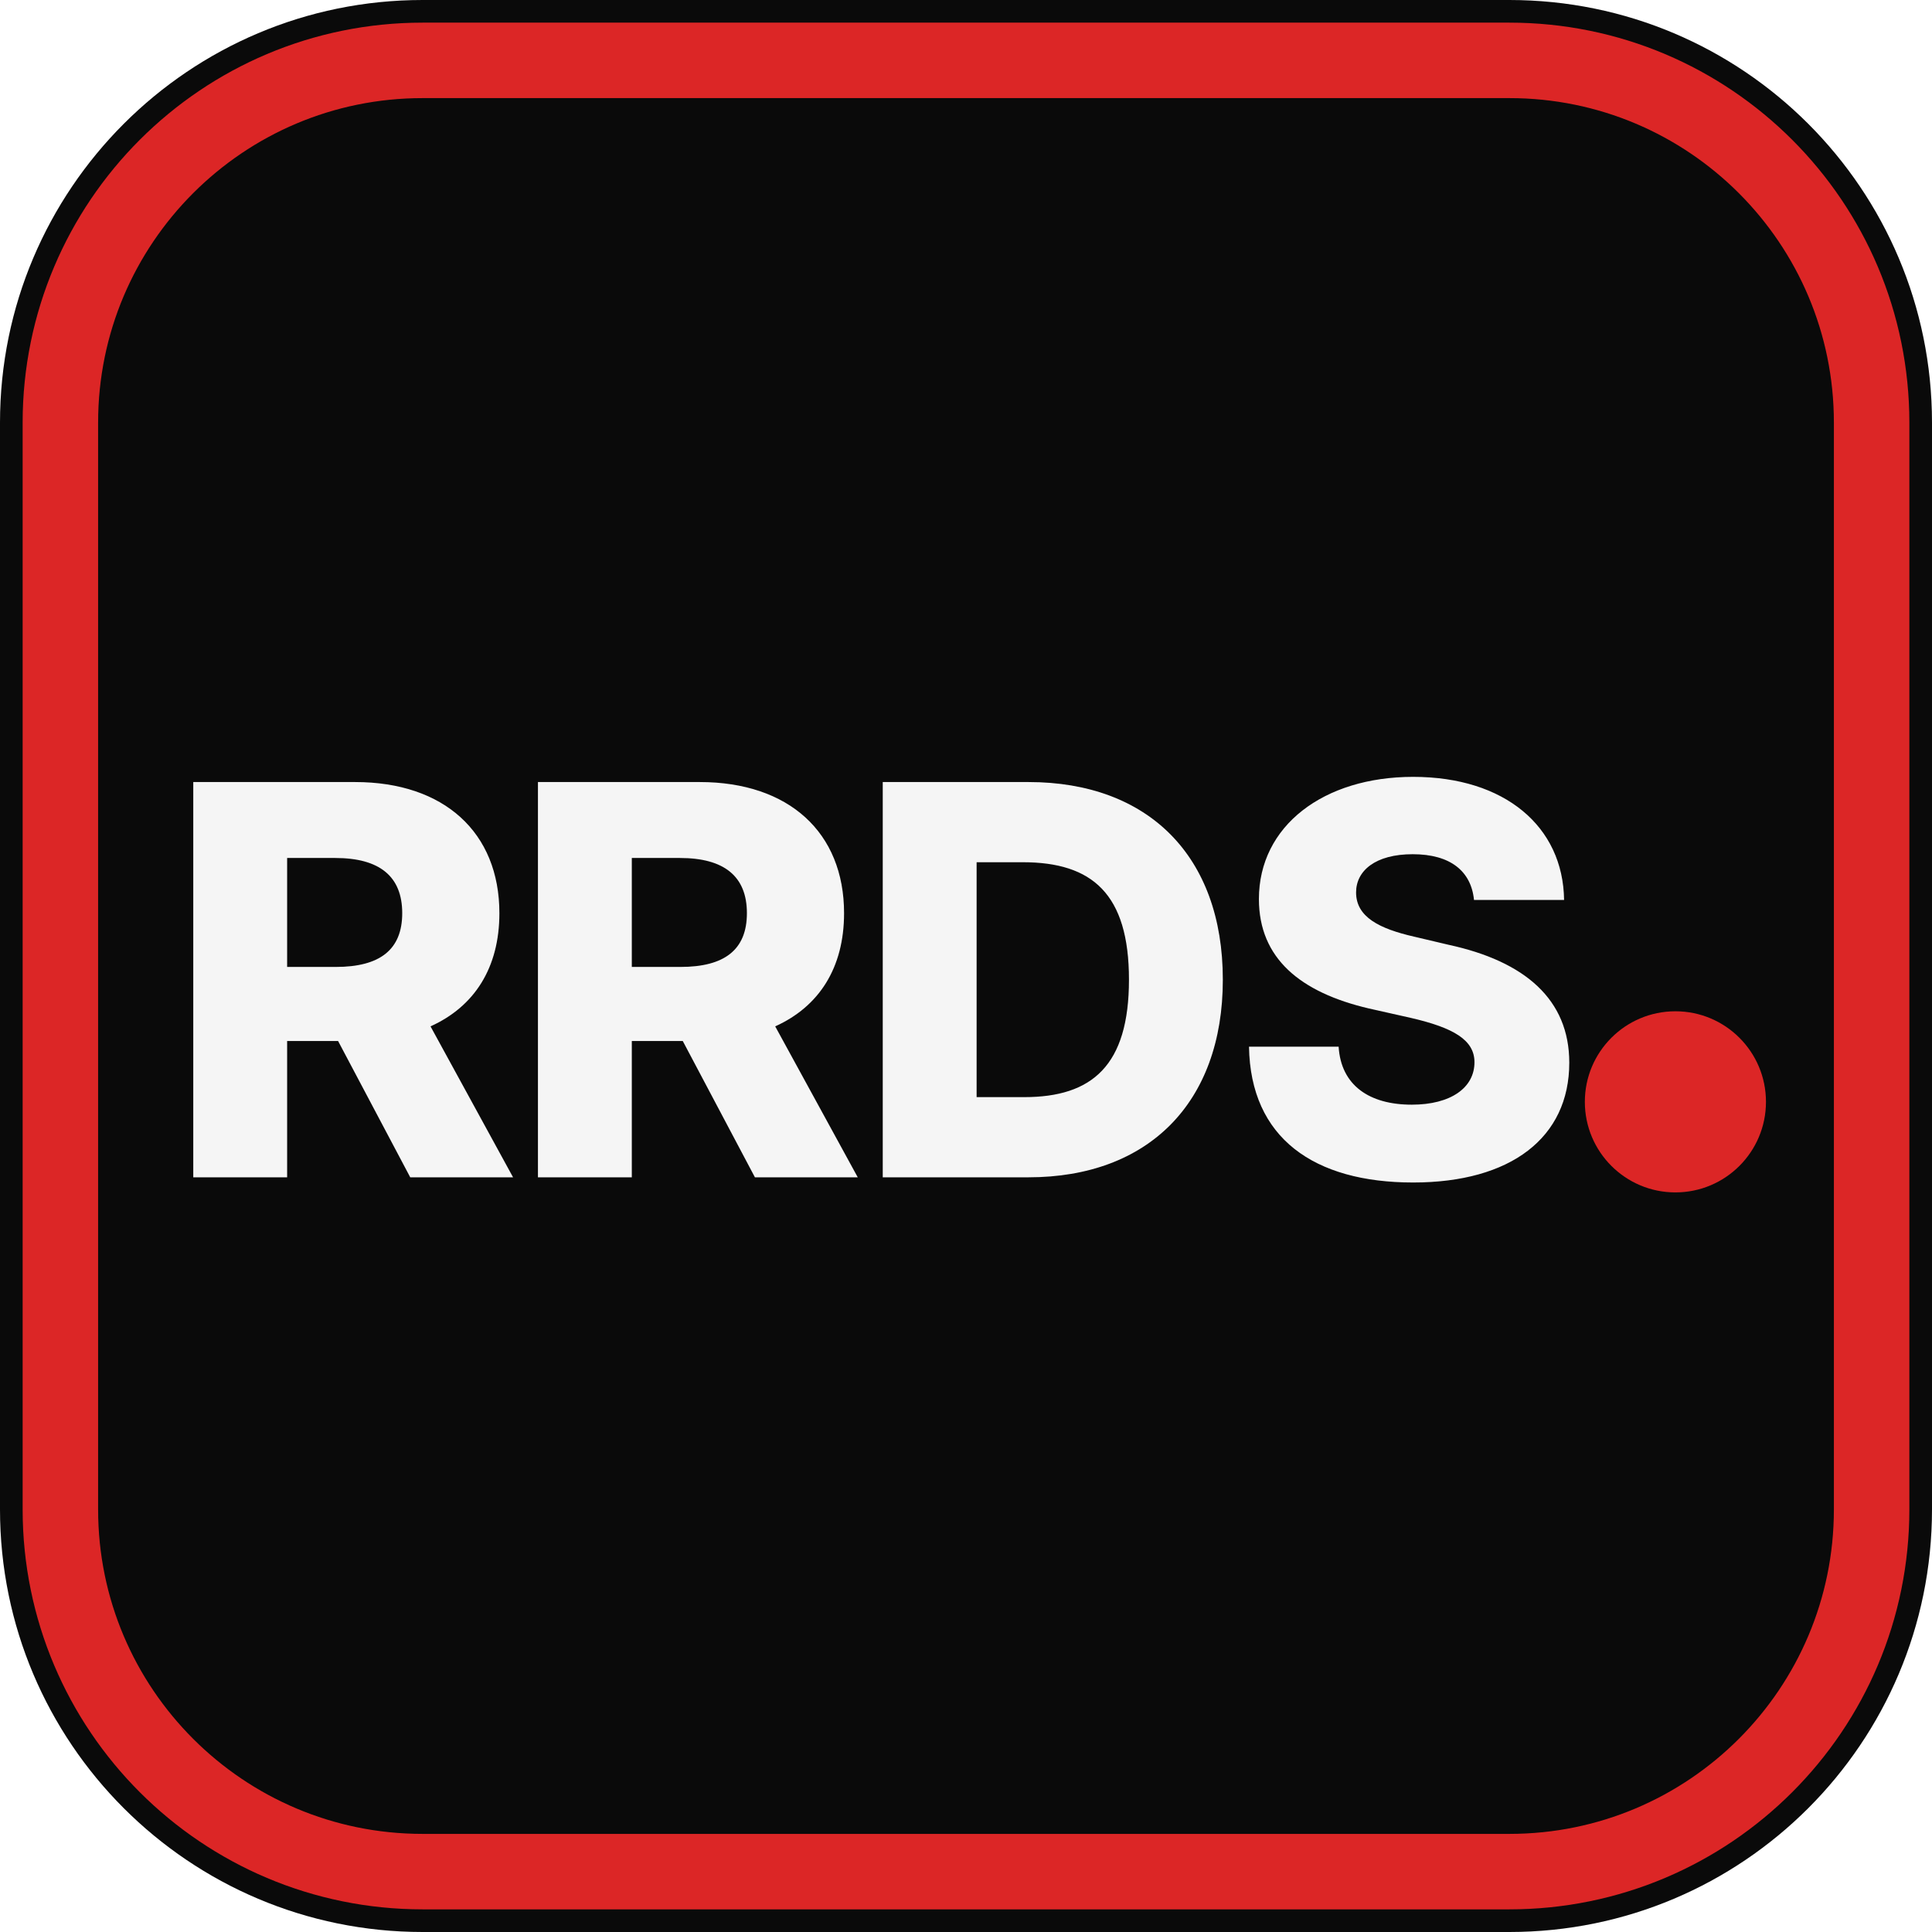
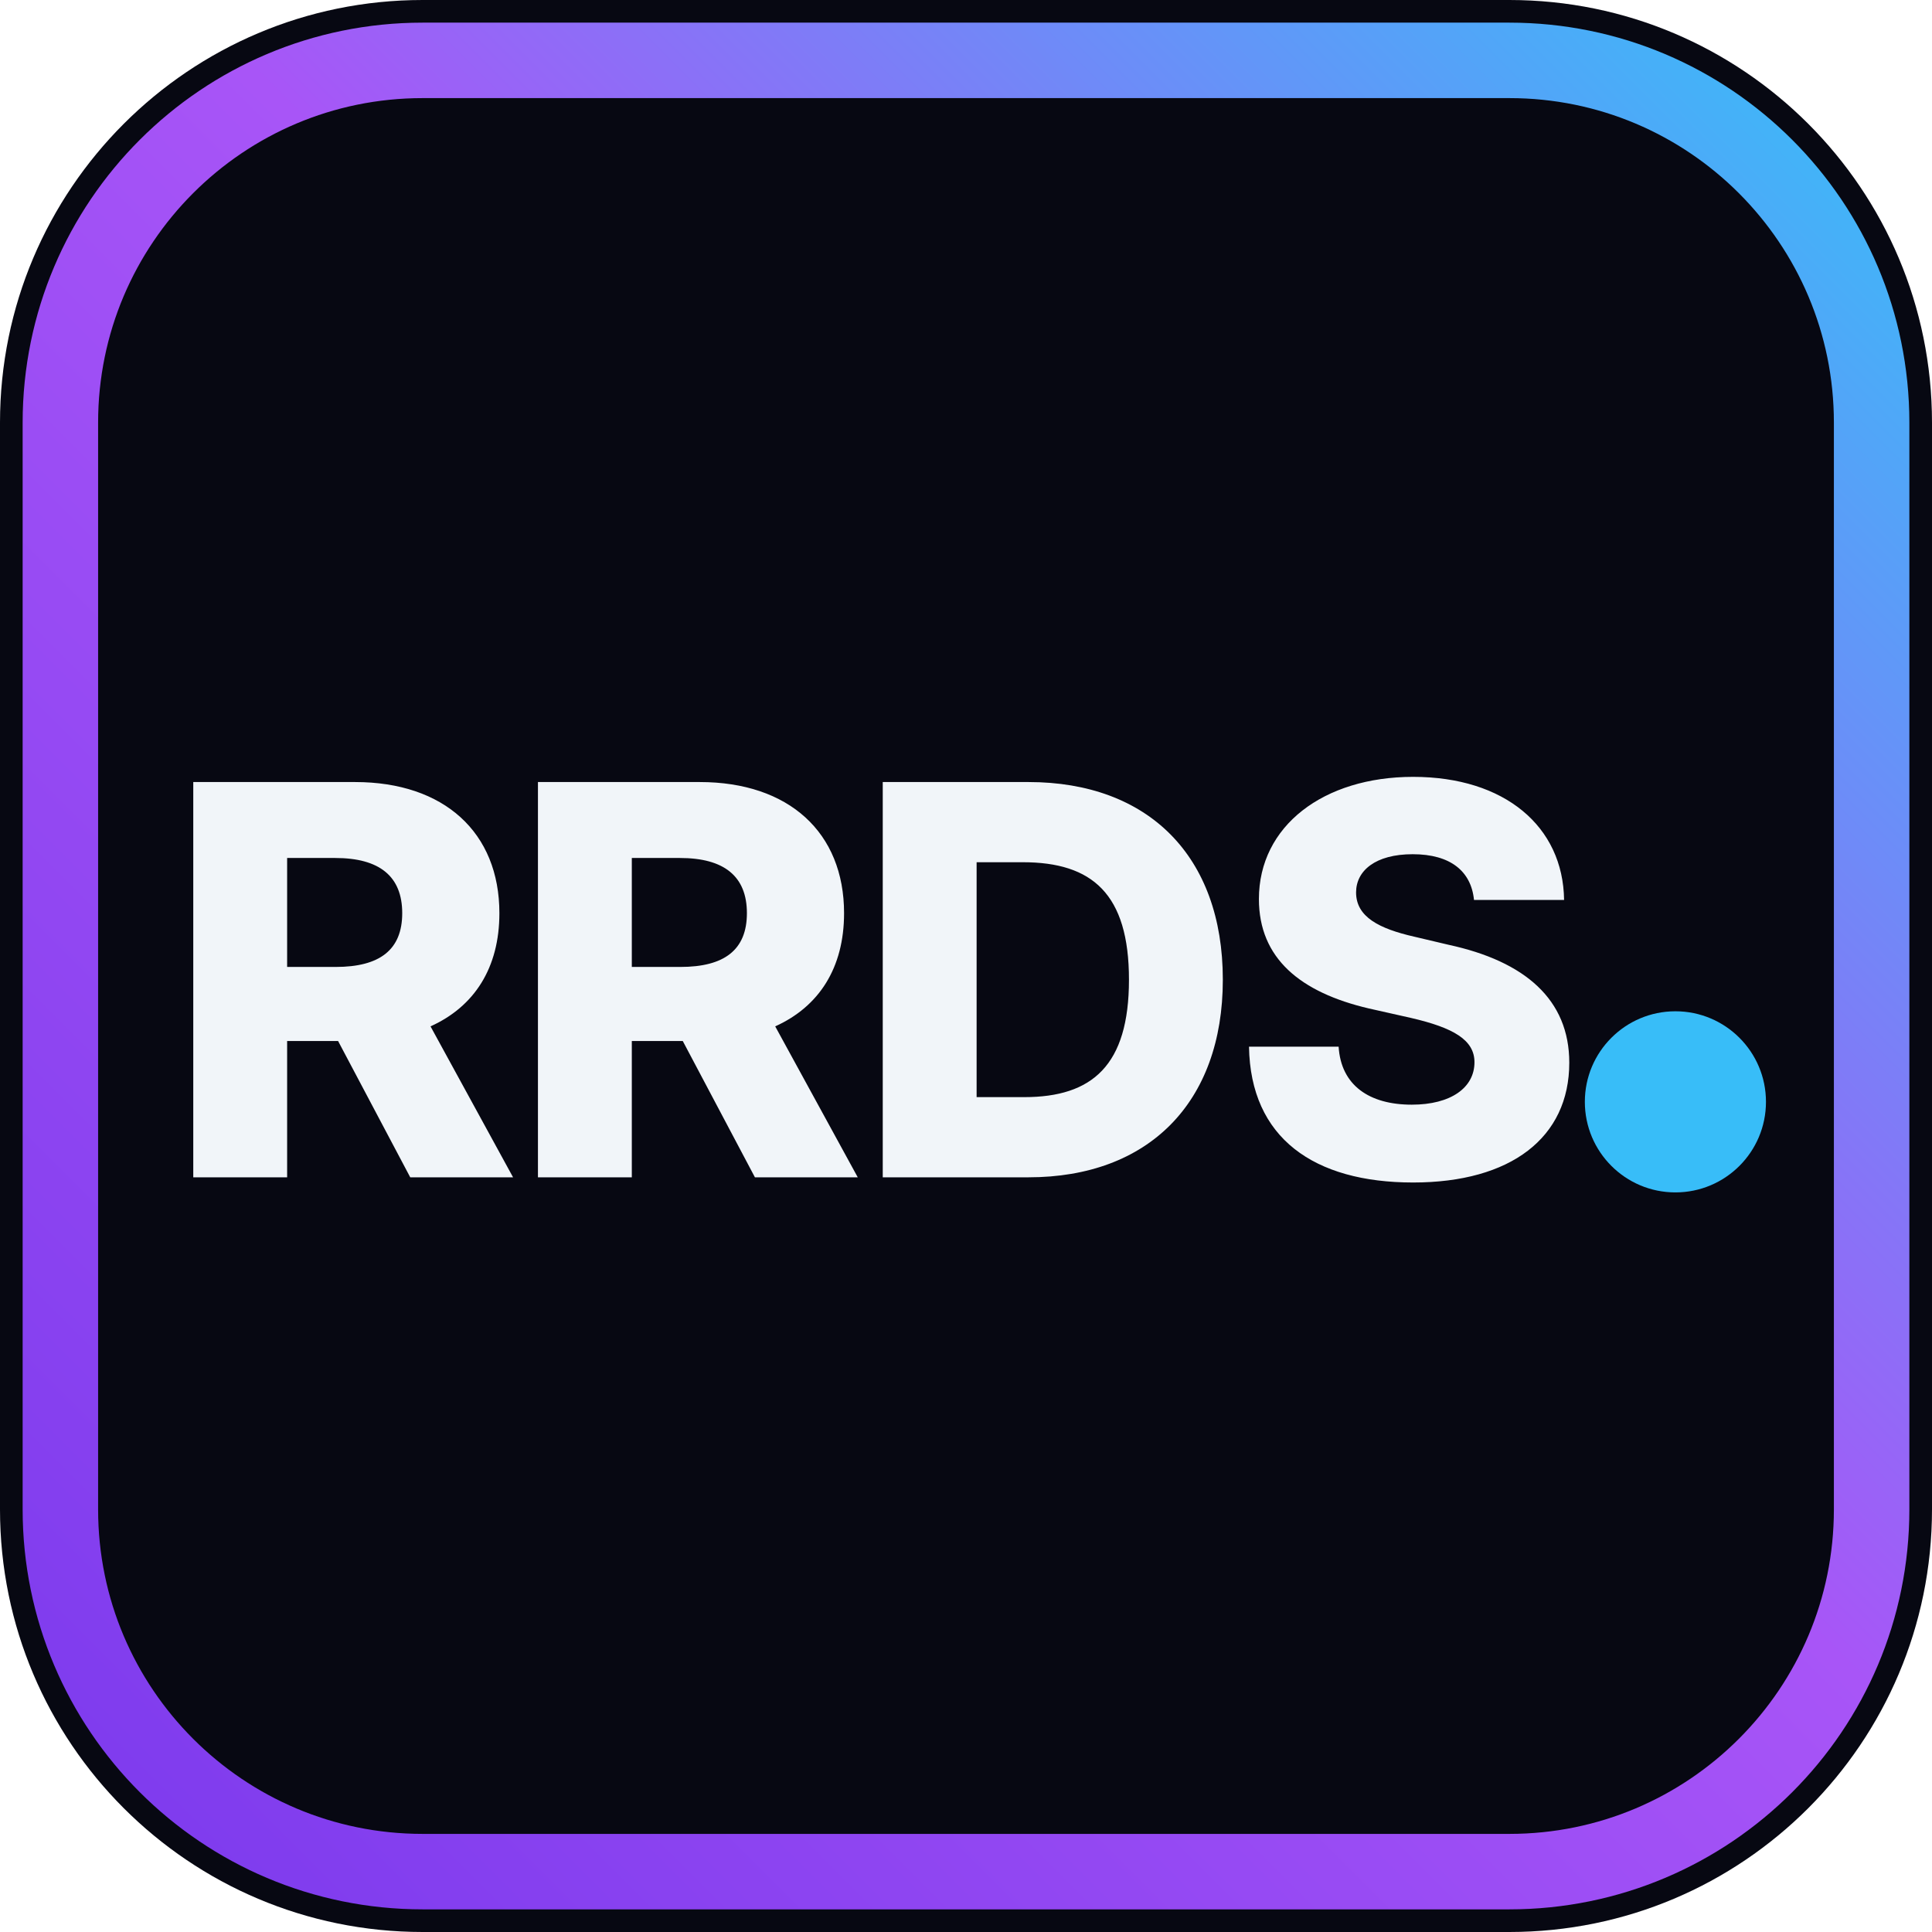
<svg xmlns="http://www.w3.org/2000/svg" viewBox="0 0 64 64">
-   <rect width="64" height="64" rx="14" fill="#0a0a0a" />
-   <rect x="2" y="2" width="60" height="60" rx="12" fill="none" stroke="#dc2626" stroke-width="2.5" />
-   <text x="29" y="39" font-family="Inter, system-ui, -apple-system, sans-serif" font-size="18" font-weight="800" fill="#f5f5f5" text-anchor="middle" letter-spacing="-0.5">RRDS</text>
-   <circle cx="55.5" cy="36.5" r="3" fill="#dc2626" />
+   <defs>
+     <linearGradient id="uiGrad" x1="0%" y1="100%" x2="100%" y2="0%">
+       <stop offset="0%" stop-color="#7c3aed" />
+       <stop offset="55%" stop-color="#a855f7" />
+       <stop offset="100%" stop-color="#38bdf8" />
+     </linearGradient>
+   </defs>
+   <rect width="64" height="64" rx="14" fill="#070812" />
+   <rect x="2" y="2" width="60" height="60" rx="12" fill="none" stroke="url(#uiGrad)" stroke-width="2.5" />
+   <text x="29" y="39" font-family="Inter, system-ui, -apple-system, sans-serif" font-size="18" font-weight="800" fill="#f1f5f9" text-anchor="middle" letter-spacing="-0.5">RRDS</text>
+   <circle cx="55.5" cy="36.5" r="3" fill="#38bdf8" />
</svg>
